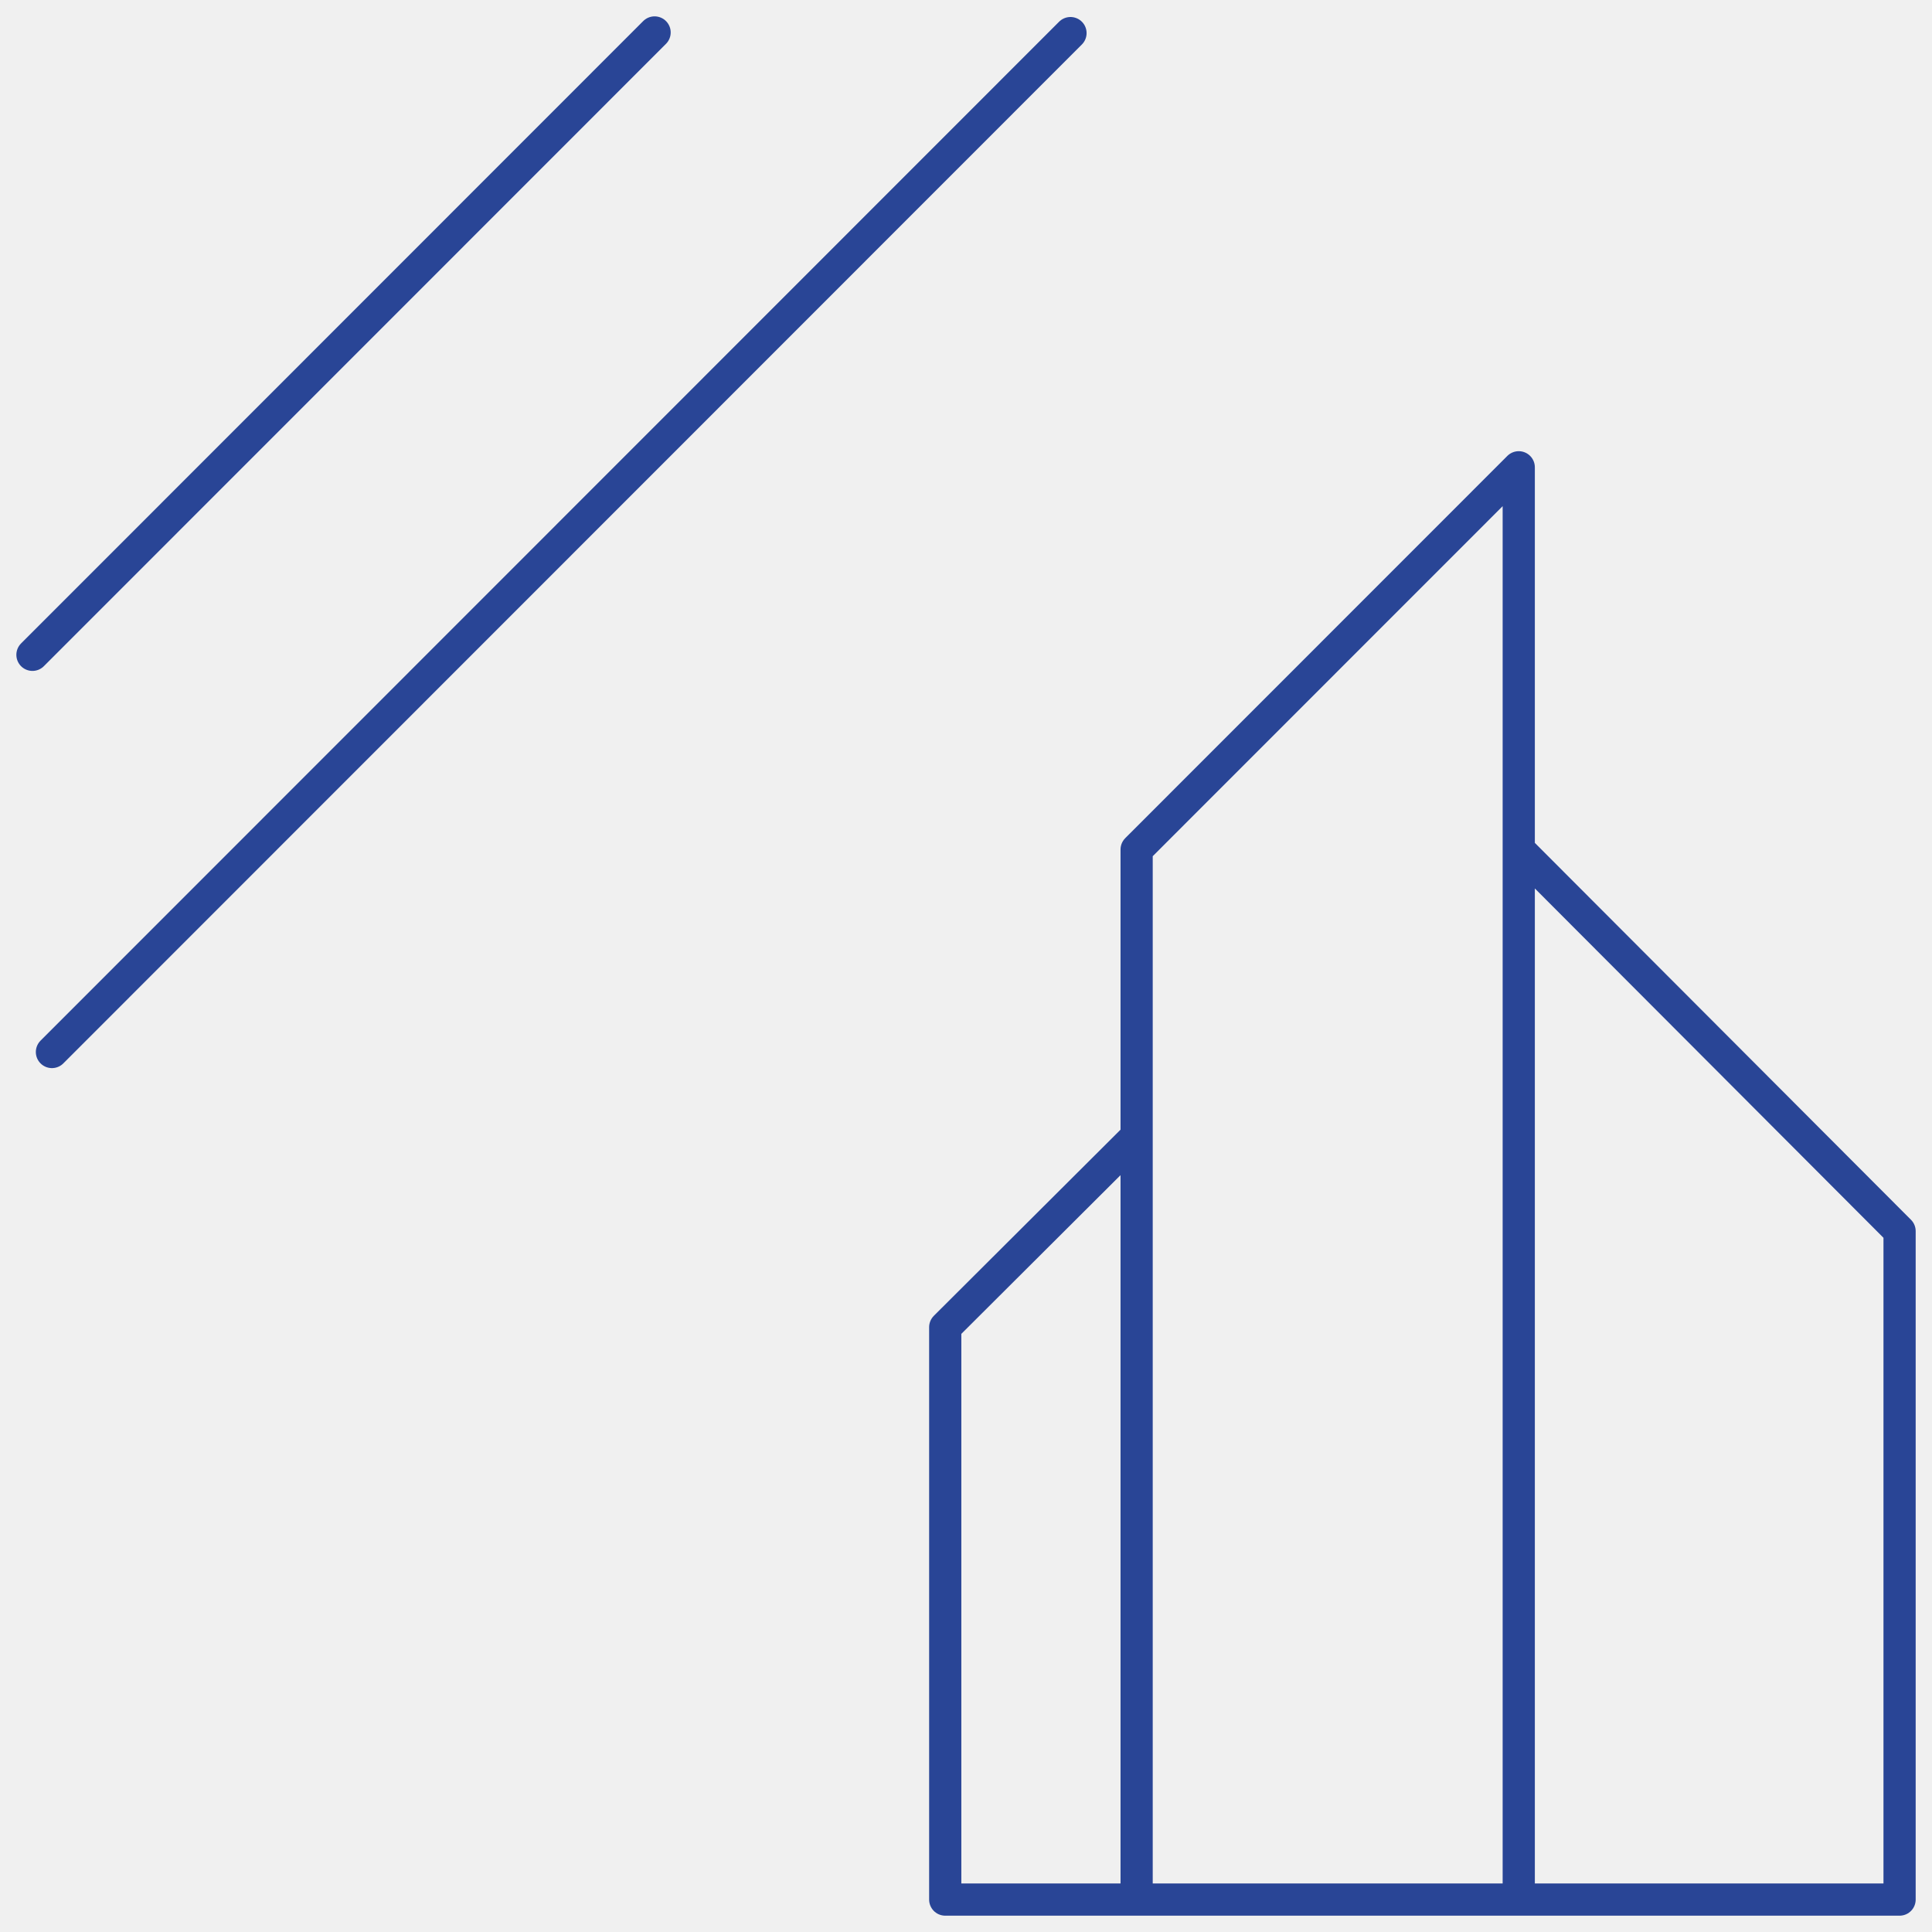
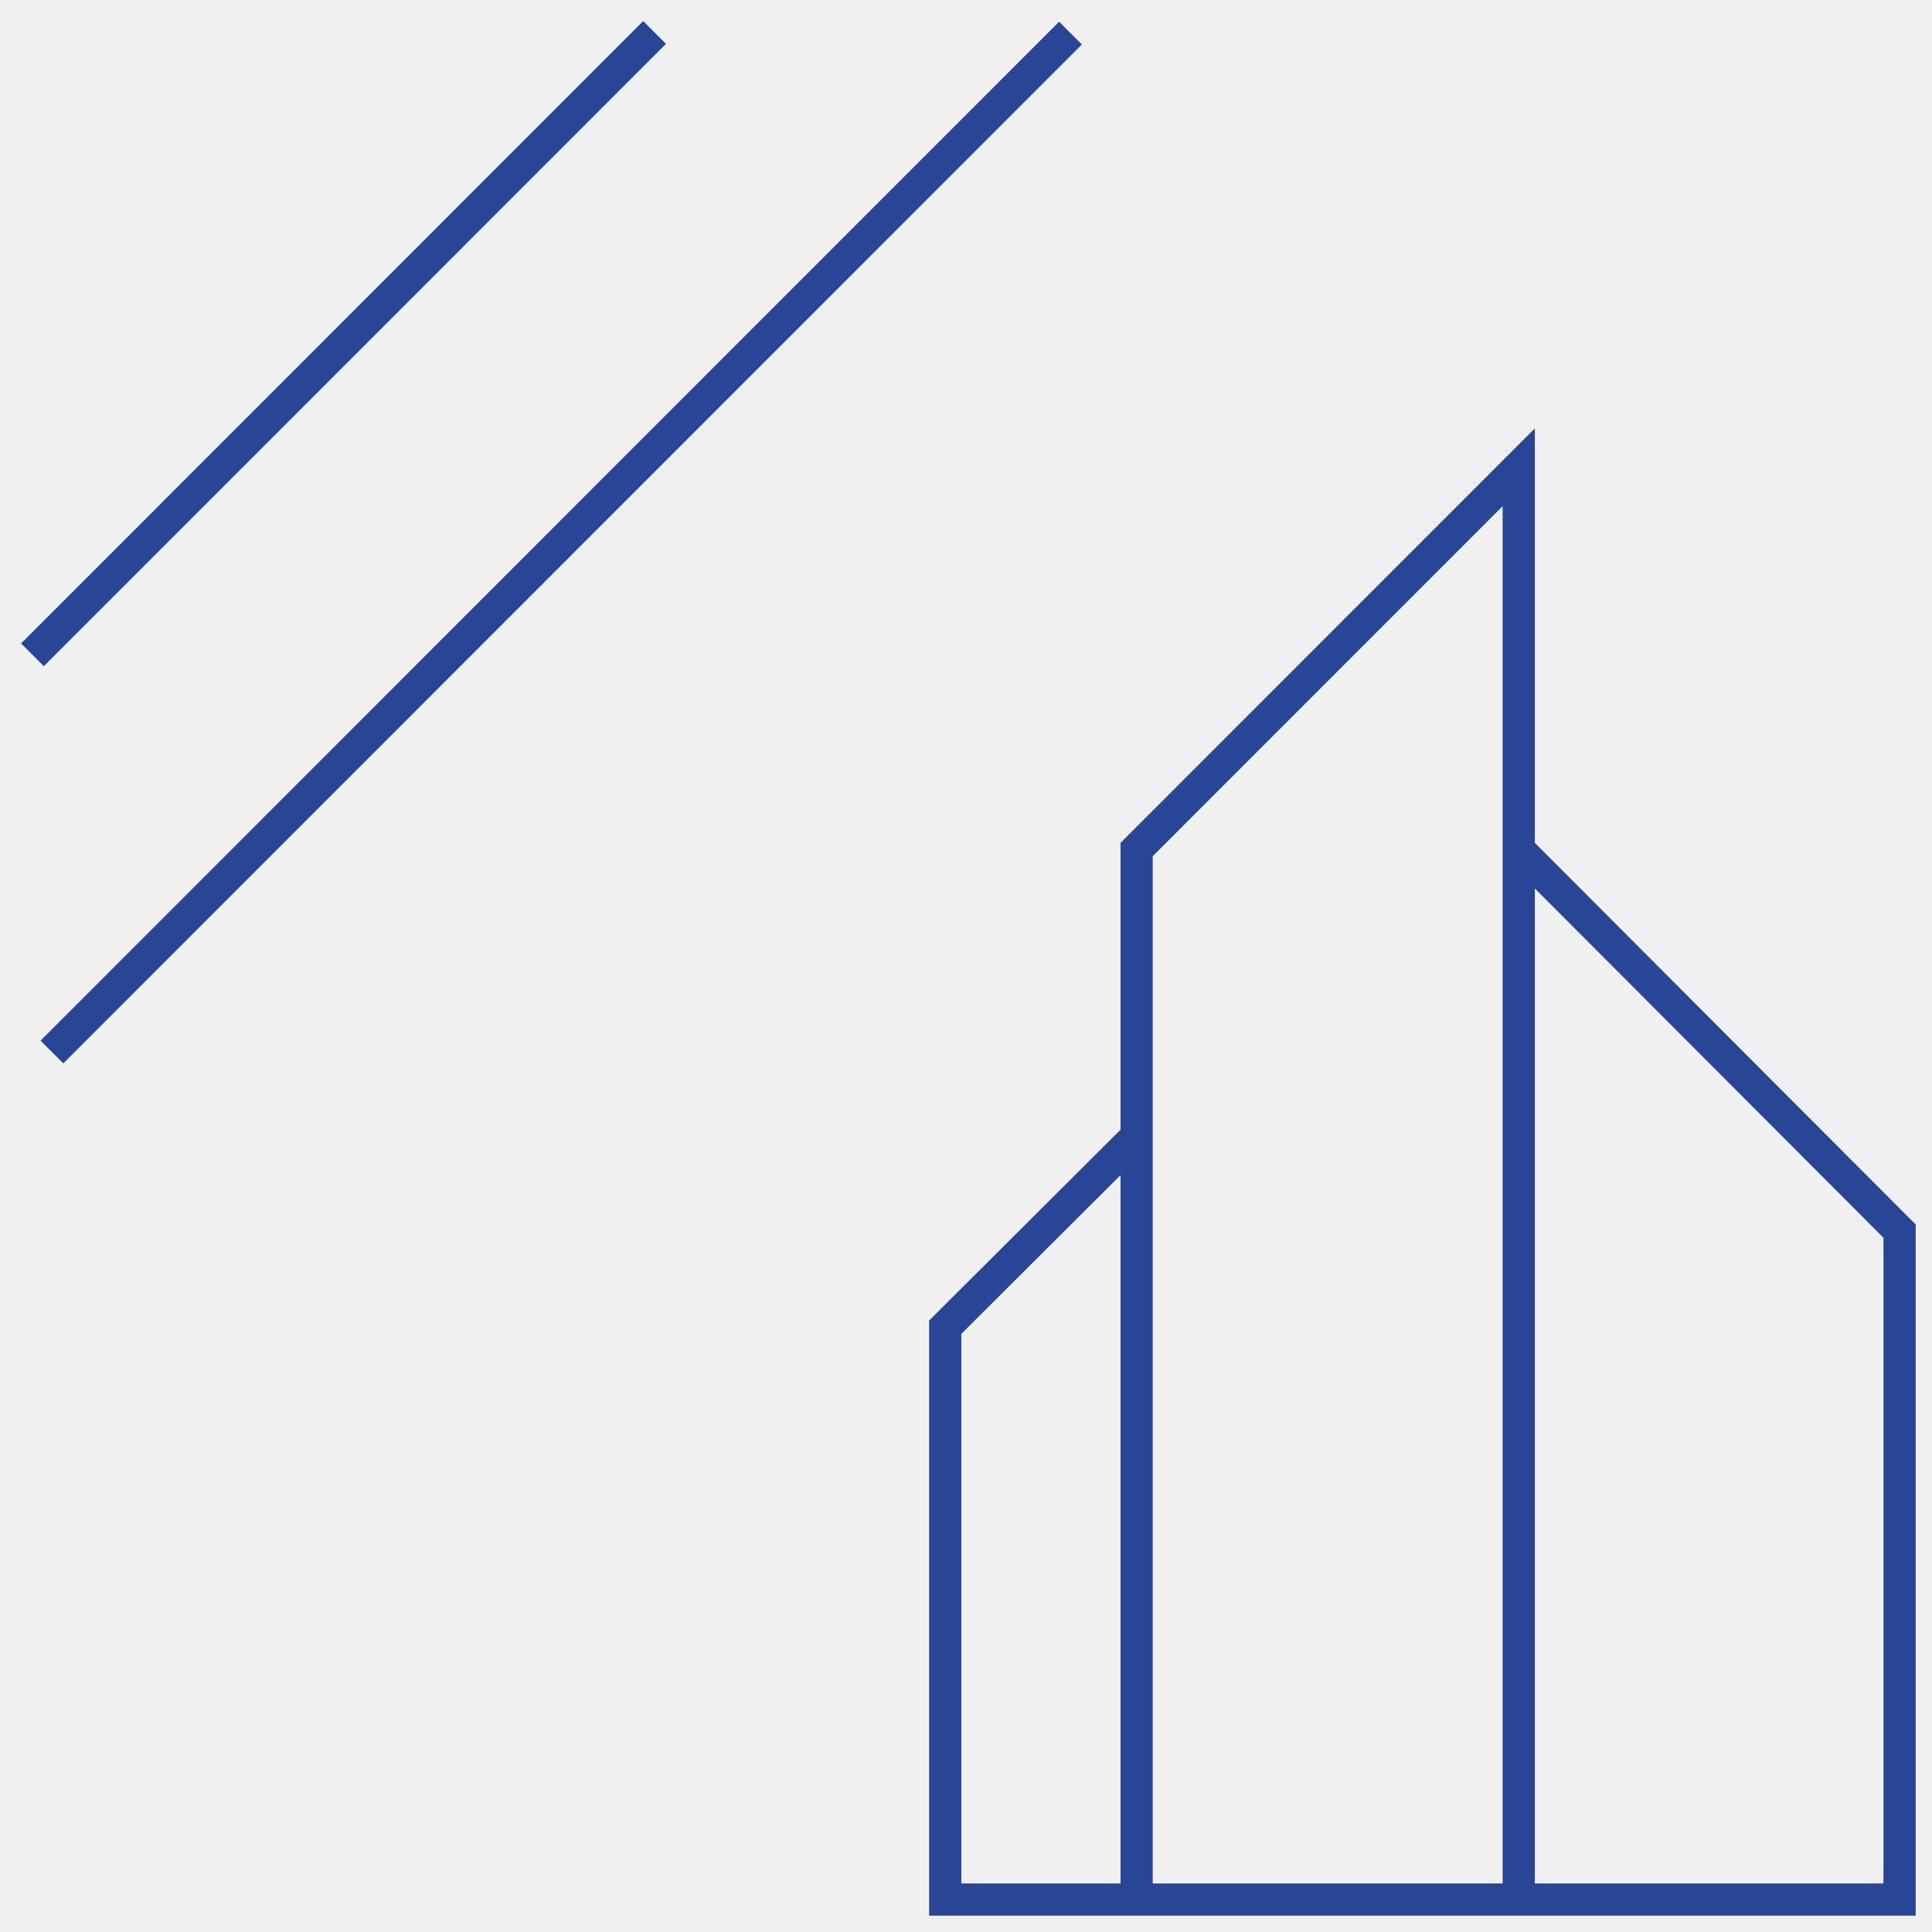
<svg xmlns="http://www.w3.org/2000/svg" width="60" height="60" viewBox="0 0 60 60" fill="none">
  <g clip-path="url(#clip0_434_6035)">
-     <path d="M29.355 58.993V41.217L35.299 35.291V58.993V26.383L47.166 14.512V58.993V26.383L58.993 38.234V58.993H29.355Z" stroke="#294596" stroke-linecap="round" stroke-linejoin="round" />
-     <path d="M33.245 1.028L1.613 32.671" stroke="#294596" stroke-linecap="round" stroke-linejoin="round" />
-     <path d="M1.008 20.336L20.329 1.008" stroke="#294596" stroke-linecap="round" stroke-linejoin="round" />
+     <path d="M29.355 58.993V41.217L35.299 35.291V58.993V26.383L47.166 14.512V58.993V26.383L58.993 38.234V58.993H29.355Z" stroke="#294596" strokeLinecap="round" strokeLinejoin="round" />
+     <path d="M33.245 1.028L1.613 32.671" stroke="#294596" strokeLinecap="round" strokeLinejoin="round" />
+     <path d="M1.008 20.336L20.329 1.008" stroke="#294596" strokeLinecap="round" strokeLinejoin="round" />
  </g>
  <defs>
    <clipPath id="clip0_434_6035">
      <rect width="60" height="60" fill="white" />
    </clipPath>
  </defs>
</svg>
